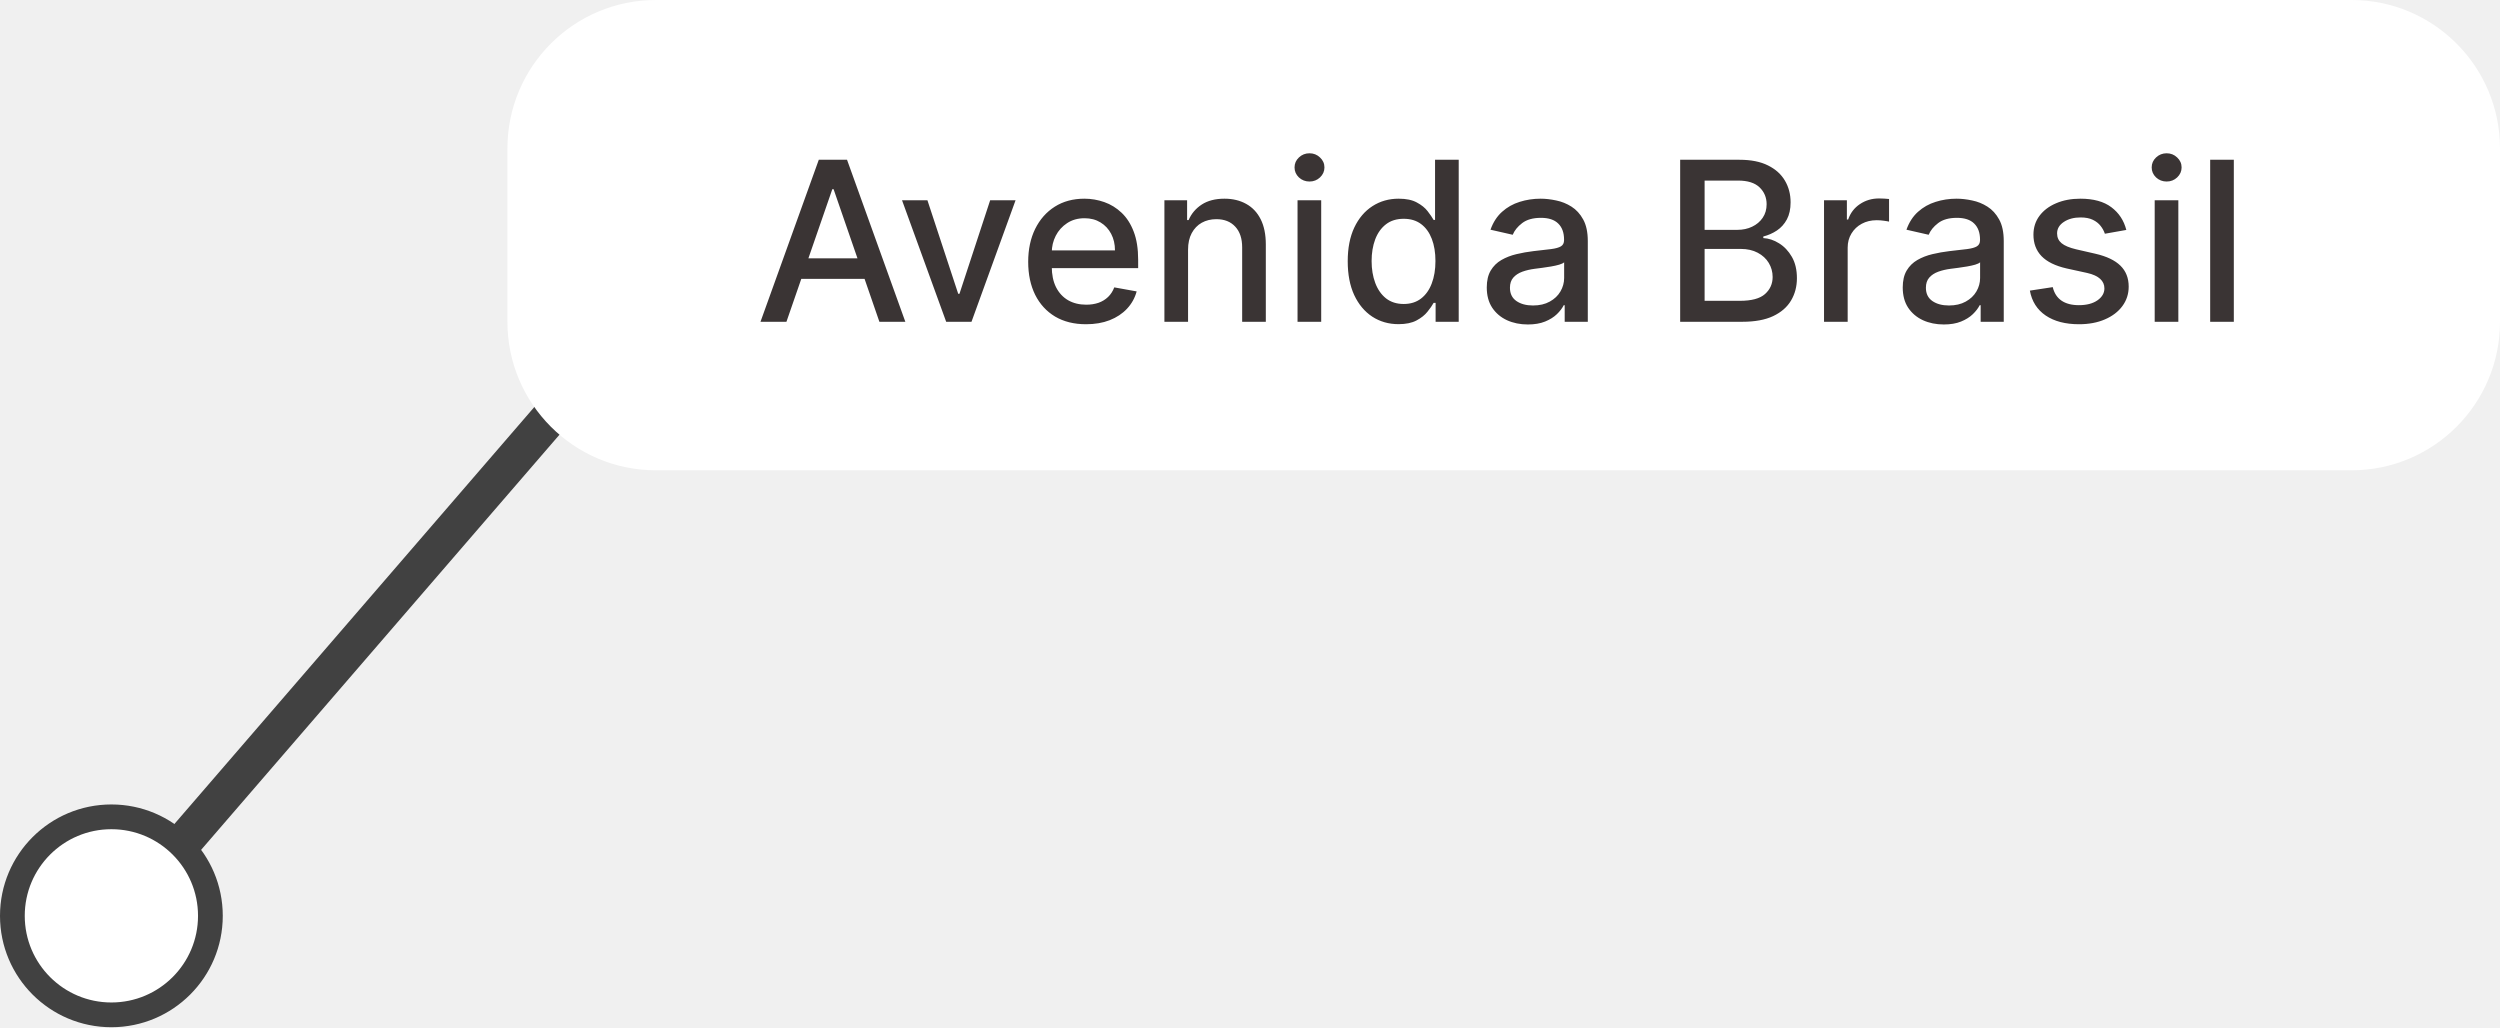
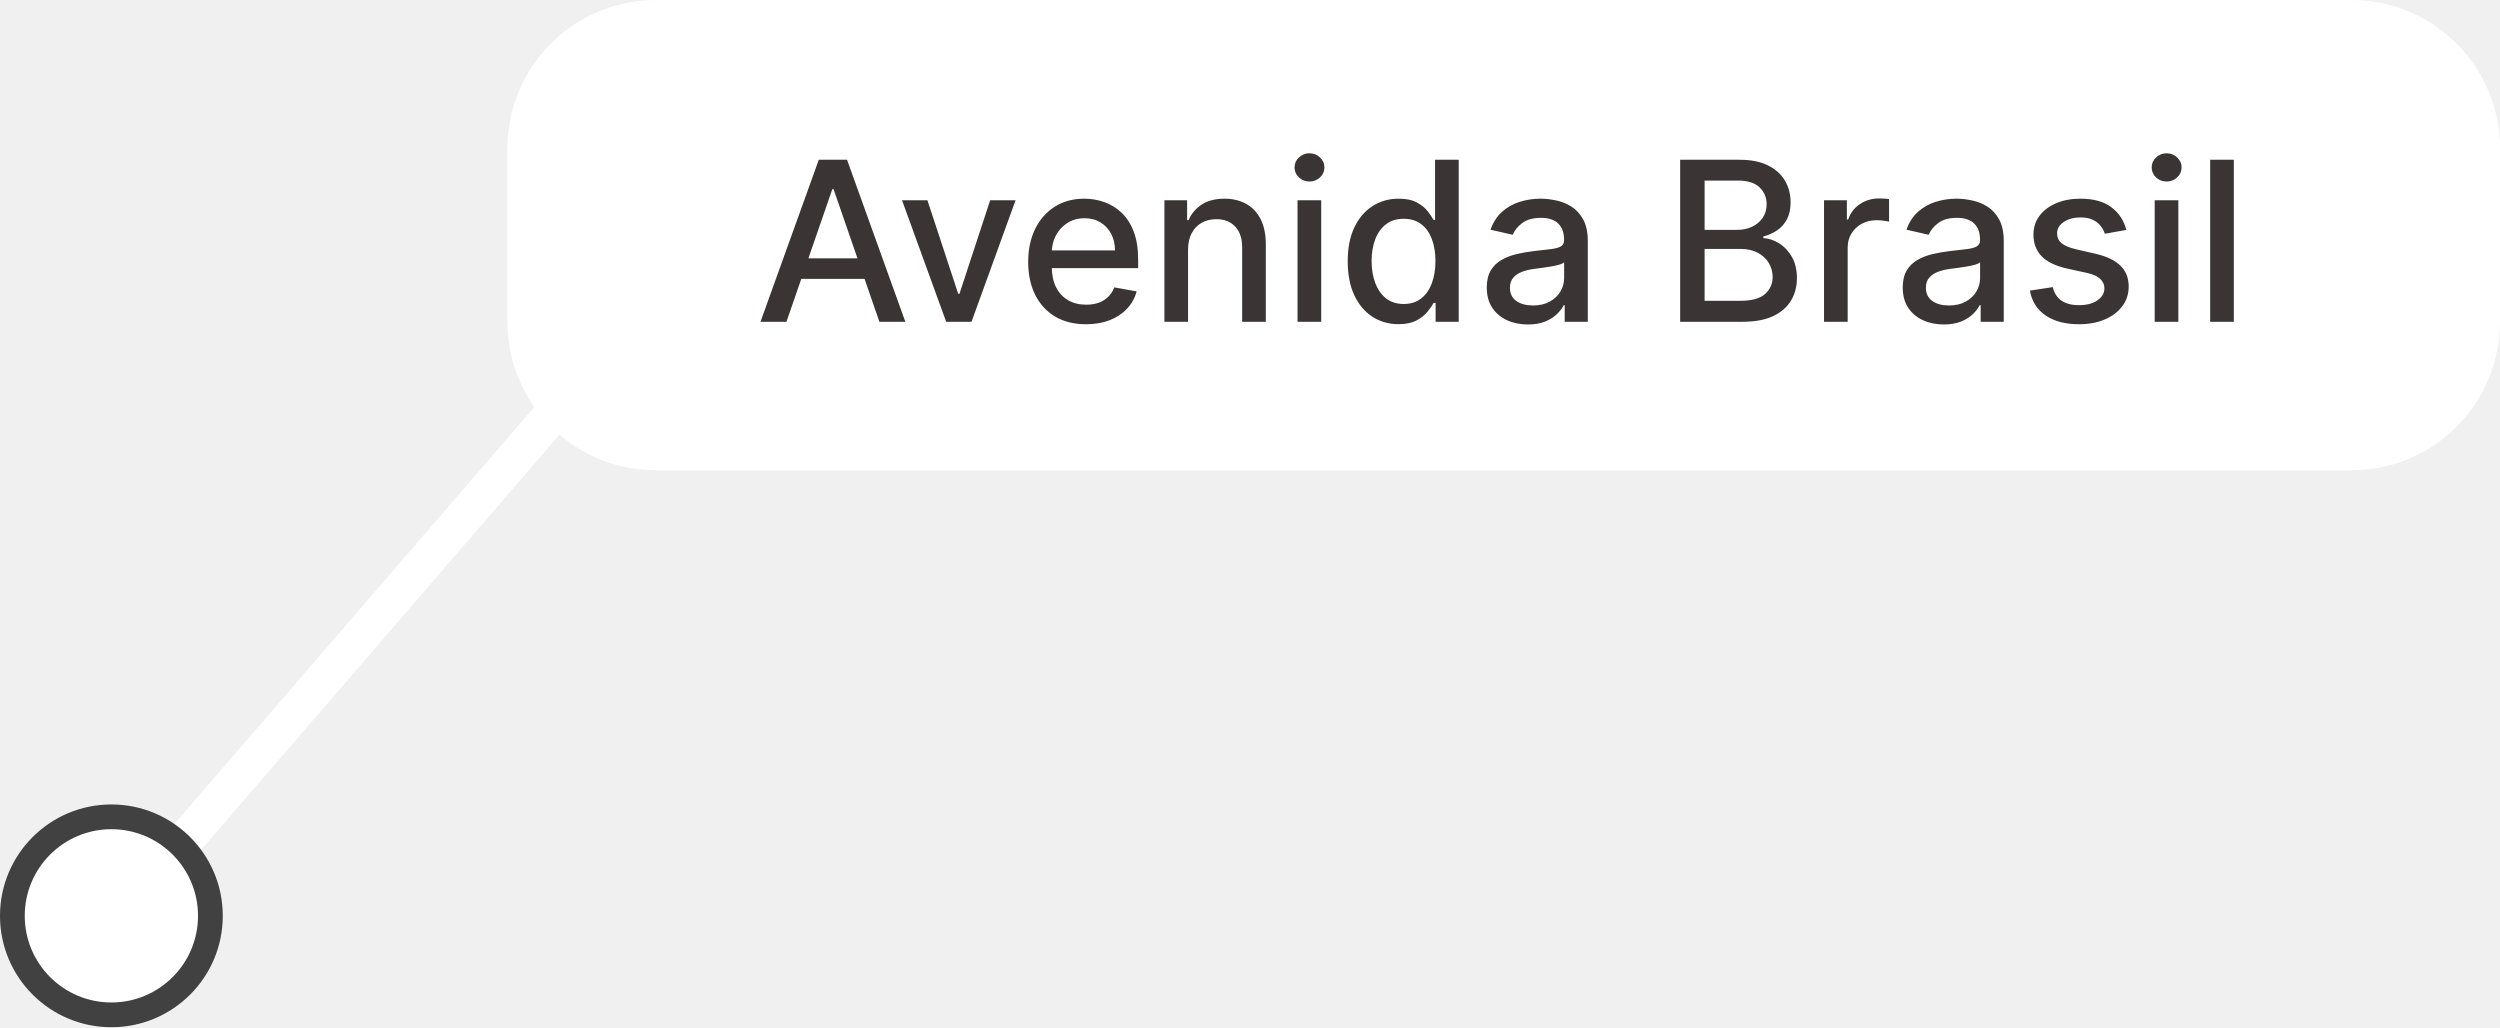
<svg xmlns="http://www.w3.org/2000/svg" width="202" height="83" viewBox="0 0 202 83" fill="none">
-   <path d="M15 67.82L45.058 32.999" stroke="#414141" stroke-width="3" />
+   <path d="M15 67.82L45.058 32.999" stroke="white" stroke-width="3" />
  <circle cx="9" cy="74" r="8" fill="white" stroke="#414141" stroke-width="2" />
  <rect x="41" width="161" height="38" rx="12" fill="white" />
  <path d="M63.544 26H61.447L66.158 12.909H68.44L73.151 26H71.055L67.354 15.287H67.251L63.544 26ZM63.896 20.874H70.697V22.535H63.896V20.874ZM82.057 16.182L78.497 26H76.451L72.884 16.182H74.936L77.423 23.737H77.525L80.005 16.182H82.057ZM87.751 26.198C86.783 26.198 85.95 25.991 85.251 25.578C84.557 25.16 84.02 24.575 83.641 23.82C83.266 23.062 83.078 22.173 83.078 21.155C83.078 20.149 83.266 19.263 83.641 18.496C84.02 17.729 84.548 17.13 85.226 16.7C85.908 16.269 86.704 16.054 87.617 16.054C88.171 16.054 88.707 16.146 89.227 16.329C89.747 16.512 90.214 16.8 90.627 17.192C91.04 17.584 91.367 18.093 91.605 18.72C91.844 19.342 91.963 20.098 91.963 20.989V21.666H84.158V20.234H90.09C90.09 19.732 89.988 19.286 89.783 18.898C89.579 18.506 89.291 18.197 88.921 17.972C88.554 17.746 88.124 17.633 87.629 17.633C87.092 17.633 86.624 17.765 86.223 18.029C85.827 18.289 85.52 18.63 85.303 19.052C85.09 19.47 84.983 19.923 84.983 20.413V21.532C84.983 22.188 85.098 22.746 85.328 23.207C85.562 23.667 85.888 24.018 86.306 24.261C86.724 24.5 87.212 24.619 87.77 24.619C88.132 24.619 88.462 24.568 88.761 24.466C89.059 24.359 89.317 24.202 89.534 23.993C89.751 23.784 89.918 23.526 90.033 23.22L91.842 23.546C91.697 24.078 91.437 24.545 91.062 24.945C90.691 25.342 90.224 25.651 89.662 25.872C89.104 26.09 88.467 26.198 87.751 26.198ZM95.995 20.171V26H94.084V16.182H95.918V17.78H96.04C96.265 17.26 96.619 16.842 97.101 16.527C97.587 16.212 98.198 16.054 98.935 16.054C99.604 16.054 100.19 16.195 100.693 16.476C101.196 16.753 101.586 17.166 101.863 17.716C102.14 18.266 102.278 18.945 102.278 19.755V26H100.367V19.985C100.367 19.273 100.182 18.717 99.811 18.317C99.44 17.912 98.931 17.709 98.283 17.709C97.84 17.709 97.446 17.805 97.101 17.997C96.76 18.189 96.489 18.47 96.289 18.841C96.093 19.207 95.995 19.651 95.995 20.171ZM104.841 26V16.182H106.753V26H104.841ZM105.807 14.667C105.474 14.667 105.189 14.556 104.95 14.335C104.716 14.109 104.599 13.84 104.599 13.529C104.599 13.214 104.716 12.945 104.95 12.724C105.189 12.498 105.474 12.385 105.807 12.385C106.139 12.385 106.422 12.498 106.657 12.724C106.895 12.945 107.015 13.214 107.015 13.529C107.015 13.84 106.895 14.109 106.657 14.335C106.422 14.556 106.139 14.667 105.807 14.667ZM112.999 26.192C112.207 26.192 111.499 25.989 110.877 25.584C110.259 25.175 109.773 24.594 109.42 23.84C109.07 23.081 108.896 22.171 108.896 21.11C108.896 20.049 109.072 19.141 109.426 18.387C109.784 17.633 110.274 17.055 110.896 16.655C111.518 16.254 112.224 16.054 113.012 16.054C113.621 16.054 114.112 16.156 114.482 16.361C114.857 16.561 115.147 16.796 115.352 17.064C115.56 17.332 115.722 17.569 115.837 17.773H115.952V12.909H117.864V26H115.997V24.472H115.837C115.722 24.681 115.556 24.92 115.339 25.188C115.126 25.457 114.832 25.691 114.457 25.891C114.082 26.092 113.596 26.192 112.999 26.192ZM113.421 24.562C113.971 24.562 114.435 24.417 114.815 24.127C115.198 23.833 115.488 23.426 115.684 22.906C115.884 22.386 115.984 21.781 115.984 21.091C115.984 20.409 115.886 19.812 115.69 19.301C115.494 18.79 115.207 18.391 114.827 18.106C114.448 17.82 113.979 17.678 113.421 17.678C112.846 17.678 112.366 17.827 111.983 18.125C111.599 18.423 111.31 18.83 111.114 19.346C110.922 19.861 110.826 20.443 110.826 21.091C110.826 21.747 110.924 22.337 111.12 22.861C111.316 23.386 111.606 23.801 111.989 24.108C112.377 24.41 112.854 24.562 113.421 24.562ZM123.449 26.217C122.827 26.217 122.264 26.102 121.761 25.872C121.258 25.638 120.86 25.299 120.566 24.856C120.276 24.413 120.131 23.869 120.131 23.226C120.131 22.672 120.238 22.216 120.451 21.858C120.664 21.5 120.952 21.217 121.314 21.008C121.676 20.799 122.081 20.641 122.528 20.535C122.976 20.428 123.432 20.347 123.896 20.292C124.484 20.224 124.961 20.168 125.328 20.126C125.694 20.079 125.961 20.004 126.127 19.902C126.293 19.8 126.376 19.634 126.376 19.403V19.359C126.376 18.8 126.219 18.368 125.903 18.061C125.592 17.754 125.128 17.601 124.51 17.601C123.866 17.601 123.359 17.744 122.988 18.029C122.622 18.31 122.368 18.624 122.228 18.969L120.432 18.56C120.645 17.963 120.956 17.482 121.365 17.115C121.778 16.744 122.253 16.476 122.79 16.31C123.327 16.139 123.892 16.054 124.484 16.054C124.876 16.054 125.292 16.101 125.731 16.195C126.174 16.284 126.587 16.45 126.971 16.693C127.358 16.936 127.676 17.283 127.923 17.735C128.17 18.183 128.294 18.764 128.294 19.48V26H126.427V24.658H126.351C126.227 24.905 126.042 25.148 125.795 25.386C125.547 25.625 125.23 25.823 124.842 25.981C124.454 26.139 123.99 26.217 123.449 26.217ZM123.864 24.683C124.393 24.683 124.844 24.579 125.219 24.37C125.599 24.161 125.886 23.889 126.082 23.552C126.282 23.211 126.383 22.847 126.383 22.459V21.193C126.314 21.261 126.182 21.325 125.986 21.385C125.795 21.44 125.575 21.489 125.328 21.532C125.081 21.57 124.84 21.607 124.606 21.641C124.371 21.671 124.175 21.696 124.018 21.717C123.647 21.764 123.308 21.843 123.001 21.954C122.699 22.065 122.456 22.224 122.273 22.433C122.094 22.638 122.004 22.91 122.004 23.251C122.004 23.724 122.179 24.082 122.528 24.325C122.878 24.564 123.323 24.683 123.864 24.683ZM135.757 26V12.909H140.551C141.48 12.909 142.249 13.062 142.858 13.369C143.468 13.672 143.923 14.083 144.226 14.603C144.529 15.119 144.68 15.7 144.68 16.348C144.68 16.893 144.58 17.354 144.379 17.729C144.179 18.099 143.911 18.398 143.574 18.624C143.242 18.845 142.875 19.007 142.475 19.109V19.237C142.909 19.259 143.333 19.399 143.747 19.659C144.164 19.915 144.509 20.279 144.782 20.752C145.055 21.225 145.191 21.8 145.191 22.478C145.191 23.147 145.034 23.748 144.718 24.28C144.407 24.809 143.926 25.229 143.274 25.54C142.622 25.847 141.789 26 140.774 26H135.757ZM137.732 24.306H140.583C141.529 24.306 142.206 24.123 142.615 23.756C143.024 23.39 143.229 22.932 143.229 22.382C143.229 21.969 143.124 21.59 142.916 21.244C142.707 20.899 142.409 20.624 142.021 20.42C141.637 20.215 141.181 20.113 140.653 20.113H137.732V24.306ZM137.732 18.572H140.378C140.821 18.572 141.22 18.487 141.573 18.317C141.931 18.146 142.215 17.908 142.423 17.601C142.637 17.29 142.743 16.923 142.743 16.501C142.743 15.96 142.553 15.506 142.174 15.14C141.795 14.773 141.213 14.59 140.429 14.59H137.732V18.572ZM147.381 26V16.182H149.228V17.741H149.33C149.509 17.213 149.824 16.798 150.276 16.495C150.732 16.188 151.248 16.035 151.823 16.035C151.942 16.035 152.083 16.039 152.245 16.048C152.411 16.056 152.541 16.067 152.635 16.079V17.908C152.558 17.886 152.422 17.863 152.226 17.837C152.03 17.808 151.834 17.793 151.638 17.793C151.186 17.793 150.783 17.889 150.43 18.08C150.08 18.268 149.803 18.53 149.599 18.866C149.394 19.199 149.292 19.578 149.292 20.004V26H147.381ZM157.058 26.217C156.436 26.217 155.873 26.102 155.371 25.872C154.868 25.638 154.469 25.299 154.175 24.856C153.885 24.413 153.741 23.869 153.741 23.226C153.741 22.672 153.847 22.216 154.06 21.858C154.273 21.5 154.561 21.217 154.923 21.008C155.285 20.799 155.69 20.641 156.138 20.535C156.585 20.428 157.041 20.347 157.506 20.292C158.094 20.224 158.571 20.168 158.937 20.126C159.304 20.079 159.57 20.004 159.736 19.902C159.903 19.8 159.986 19.634 159.986 19.403V19.359C159.986 18.8 159.828 18.368 159.513 18.061C159.202 17.754 158.737 17.601 158.119 17.601C157.476 17.601 156.969 17.744 156.598 18.029C156.231 18.31 155.978 18.624 155.837 18.969L154.041 18.56C154.254 17.963 154.565 17.482 154.974 17.115C155.388 16.744 155.863 16.476 156.4 16.31C156.937 16.139 157.501 16.054 158.094 16.054C158.486 16.054 158.901 16.101 159.34 16.195C159.783 16.284 160.197 16.45 160.58 16.693C160.968 16.936 161.285 17.283 161.532 17.735C161.78 18.183 161.903 18.764 161.903 19.48V26H160.037V24.658H159.96C159.836 24.905 159.651 25.148 159.404 25.386C159.157 25.625 158.839 25.823 158.452 25.981C158.064 26.139 157.599 26.217 157.058 26.217ZM157.474 24.683C158.002 24.683 158.454 24.579 158.829 24.37C159.208 24.161 159.496 23.889 159.692 23.552C159.892 23.211 159.992 22.847 159.992 22.459V21.193C159.924 21.261 159.792 21.325 159.596 21.385C159.404 21.44 159.184 21.489 158.937 21.532C158.69 21.57 158.449 21.607 158.215 21.641C157.981 21.671 157.785 21.696 157.627 21.717C157.256 21.764 156.917 21.843 156.611 21.954C156.308 22.065 156.065 22.224 155.882 22.433C155.703 22.638 155.613 22.91 155.613 23.251C155.613 23.724 155.788 24.082 156.138 24.325C156.487 24.564 156.932 24.683 157.474 24.683ZM171.806 18.579L170.074 18.886C170.001 18.664 169.886 18.453 169.729 18.253C169.575 18.053 169.366 17.889 169.102 17.761C168.838 17.633 168.508 17.569 168.112 17.569C167.57 17.569 167.119 17.69 166.756 17.933C166.394 18.172 166.213 18.481 166.213 18.86C166.213 19.188 166.335 19.452 166.577 19.653C166.82 19.853 167.212 20.017 167.754 20.145L169.313 20.503C170.217 20.712 170.89 21.033 171.333 21.468C171.776 21.903 171.998 22.467 171.998 23.162C171.998 23.75 171.827 24.274 171.487 24.734C171.15 25.19 170.679 25.548 170.074 25.808C169.473 26.068 168.776 26.198 167.984 26.198C166.884 26.198 165.987 25.964 165.293 25.495C164.598 25.022 164.172 24.351 164.014 23.482L165.862 23.2C165.977 23.682 166.213 24.046 166.571 24.293C166.929 24.536 167.396 24.658 167.971 24.658C168.597 24.658 169.098 24.528 169.473 24.268C169.848 24.004 170.036 23.682 170.036 23.303C170.036 22.996 169.92 22.738 169.69 22.529C169.464 22.32 169.117 22.163 168.648 22.056L166.987 21.692C166.07 21.483 165.393 21.151 164.954 20.695C164.519 20.239 164.302 19.661 164.302 18.962C164.302 18.383 164.464 17.876 164.788 17.441C165.112 17.006 165.559 16.668 166.13 16.425C166.701 16.178 167.355 16.054 168.092 16.054C169.153 16.054 169.989 16.284 170.598 16.744C171.207 17.2 171.61 17.812 171.806 18.579ZM174.099 26V16.182H176.01V26H174.099ZM175.064 14.667C174.732 14.667 174.447 14.556 174.208 14.335C173.974 14.109 173.856 13.84 173.856 13.529C173.856 13.214 173.974 12.945 174.208 12.724C174.447 12.498 174.732 12.385 175.064 12.385C175.397 12.385 175.68 12.498 175.915 12.724C176.153 12.945 176.273 13.214 176.273 13.529C176.273 13.84 176.153 14.109 175.915 14.335C175.68 14.556 175.397 14.667 175.064 14.667ZM180.493 12.909V26H178.582V12.909H180.493Z" fill="#3A3434" />
</svg>
